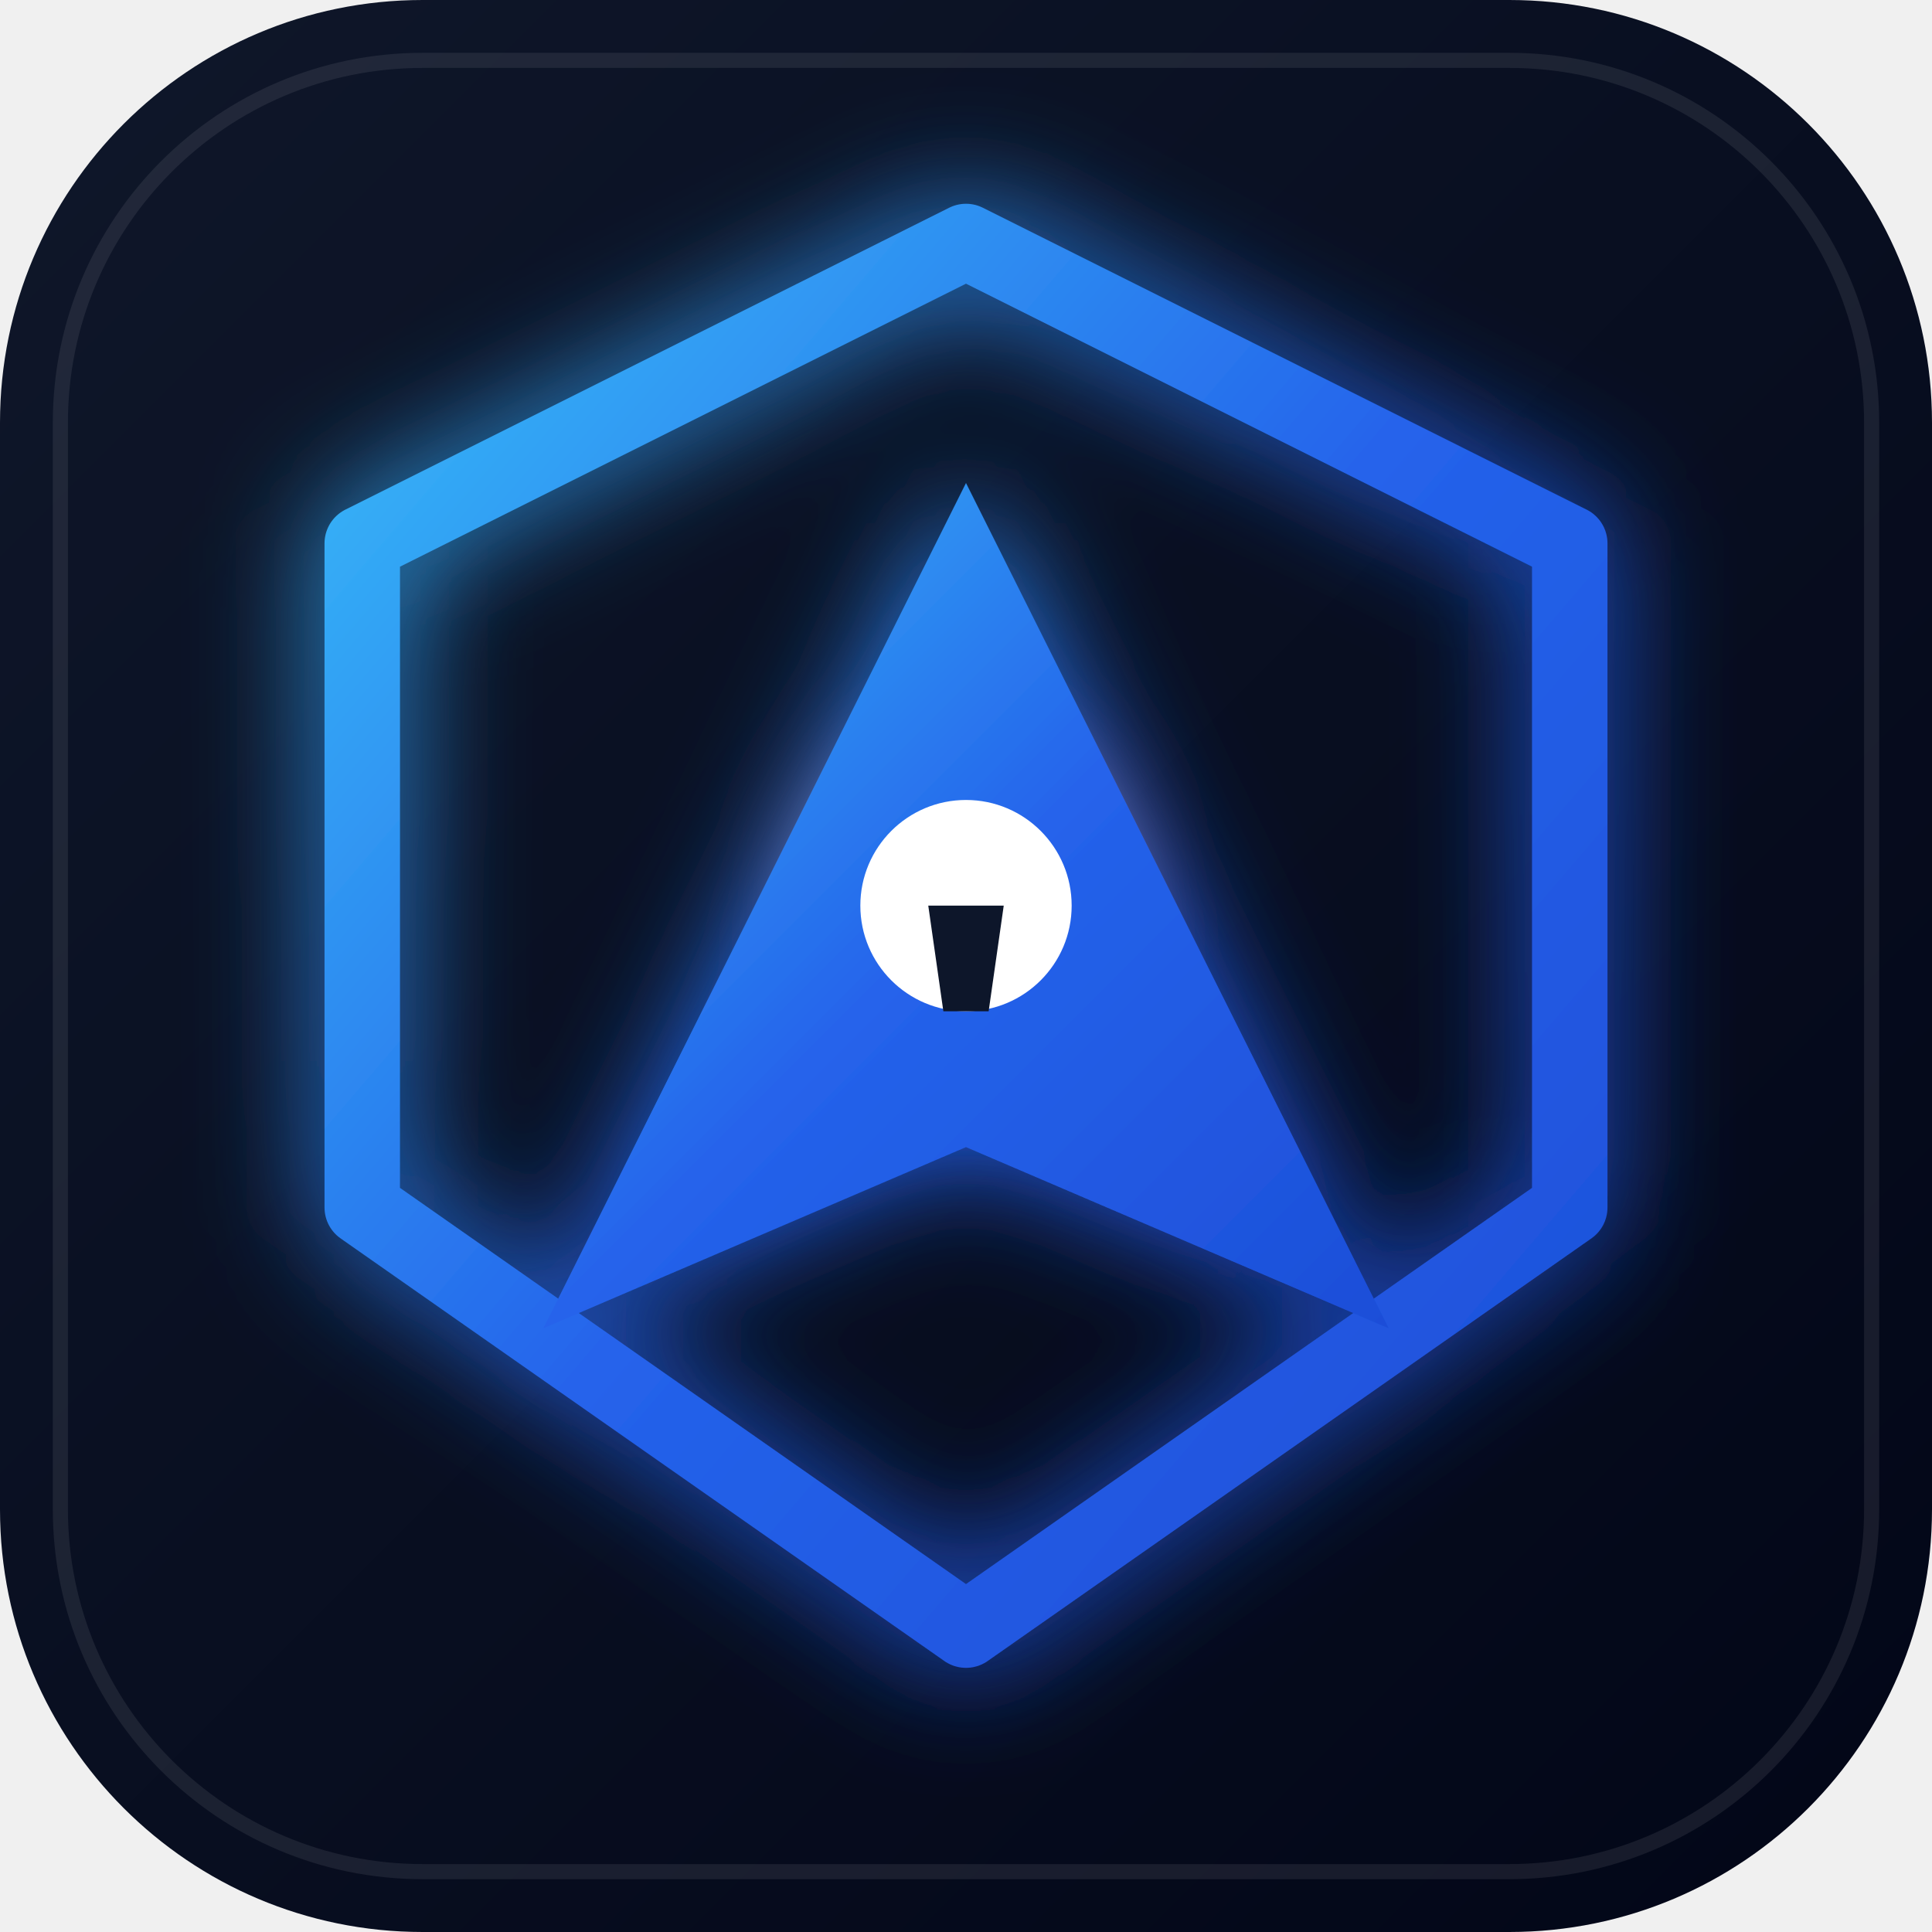
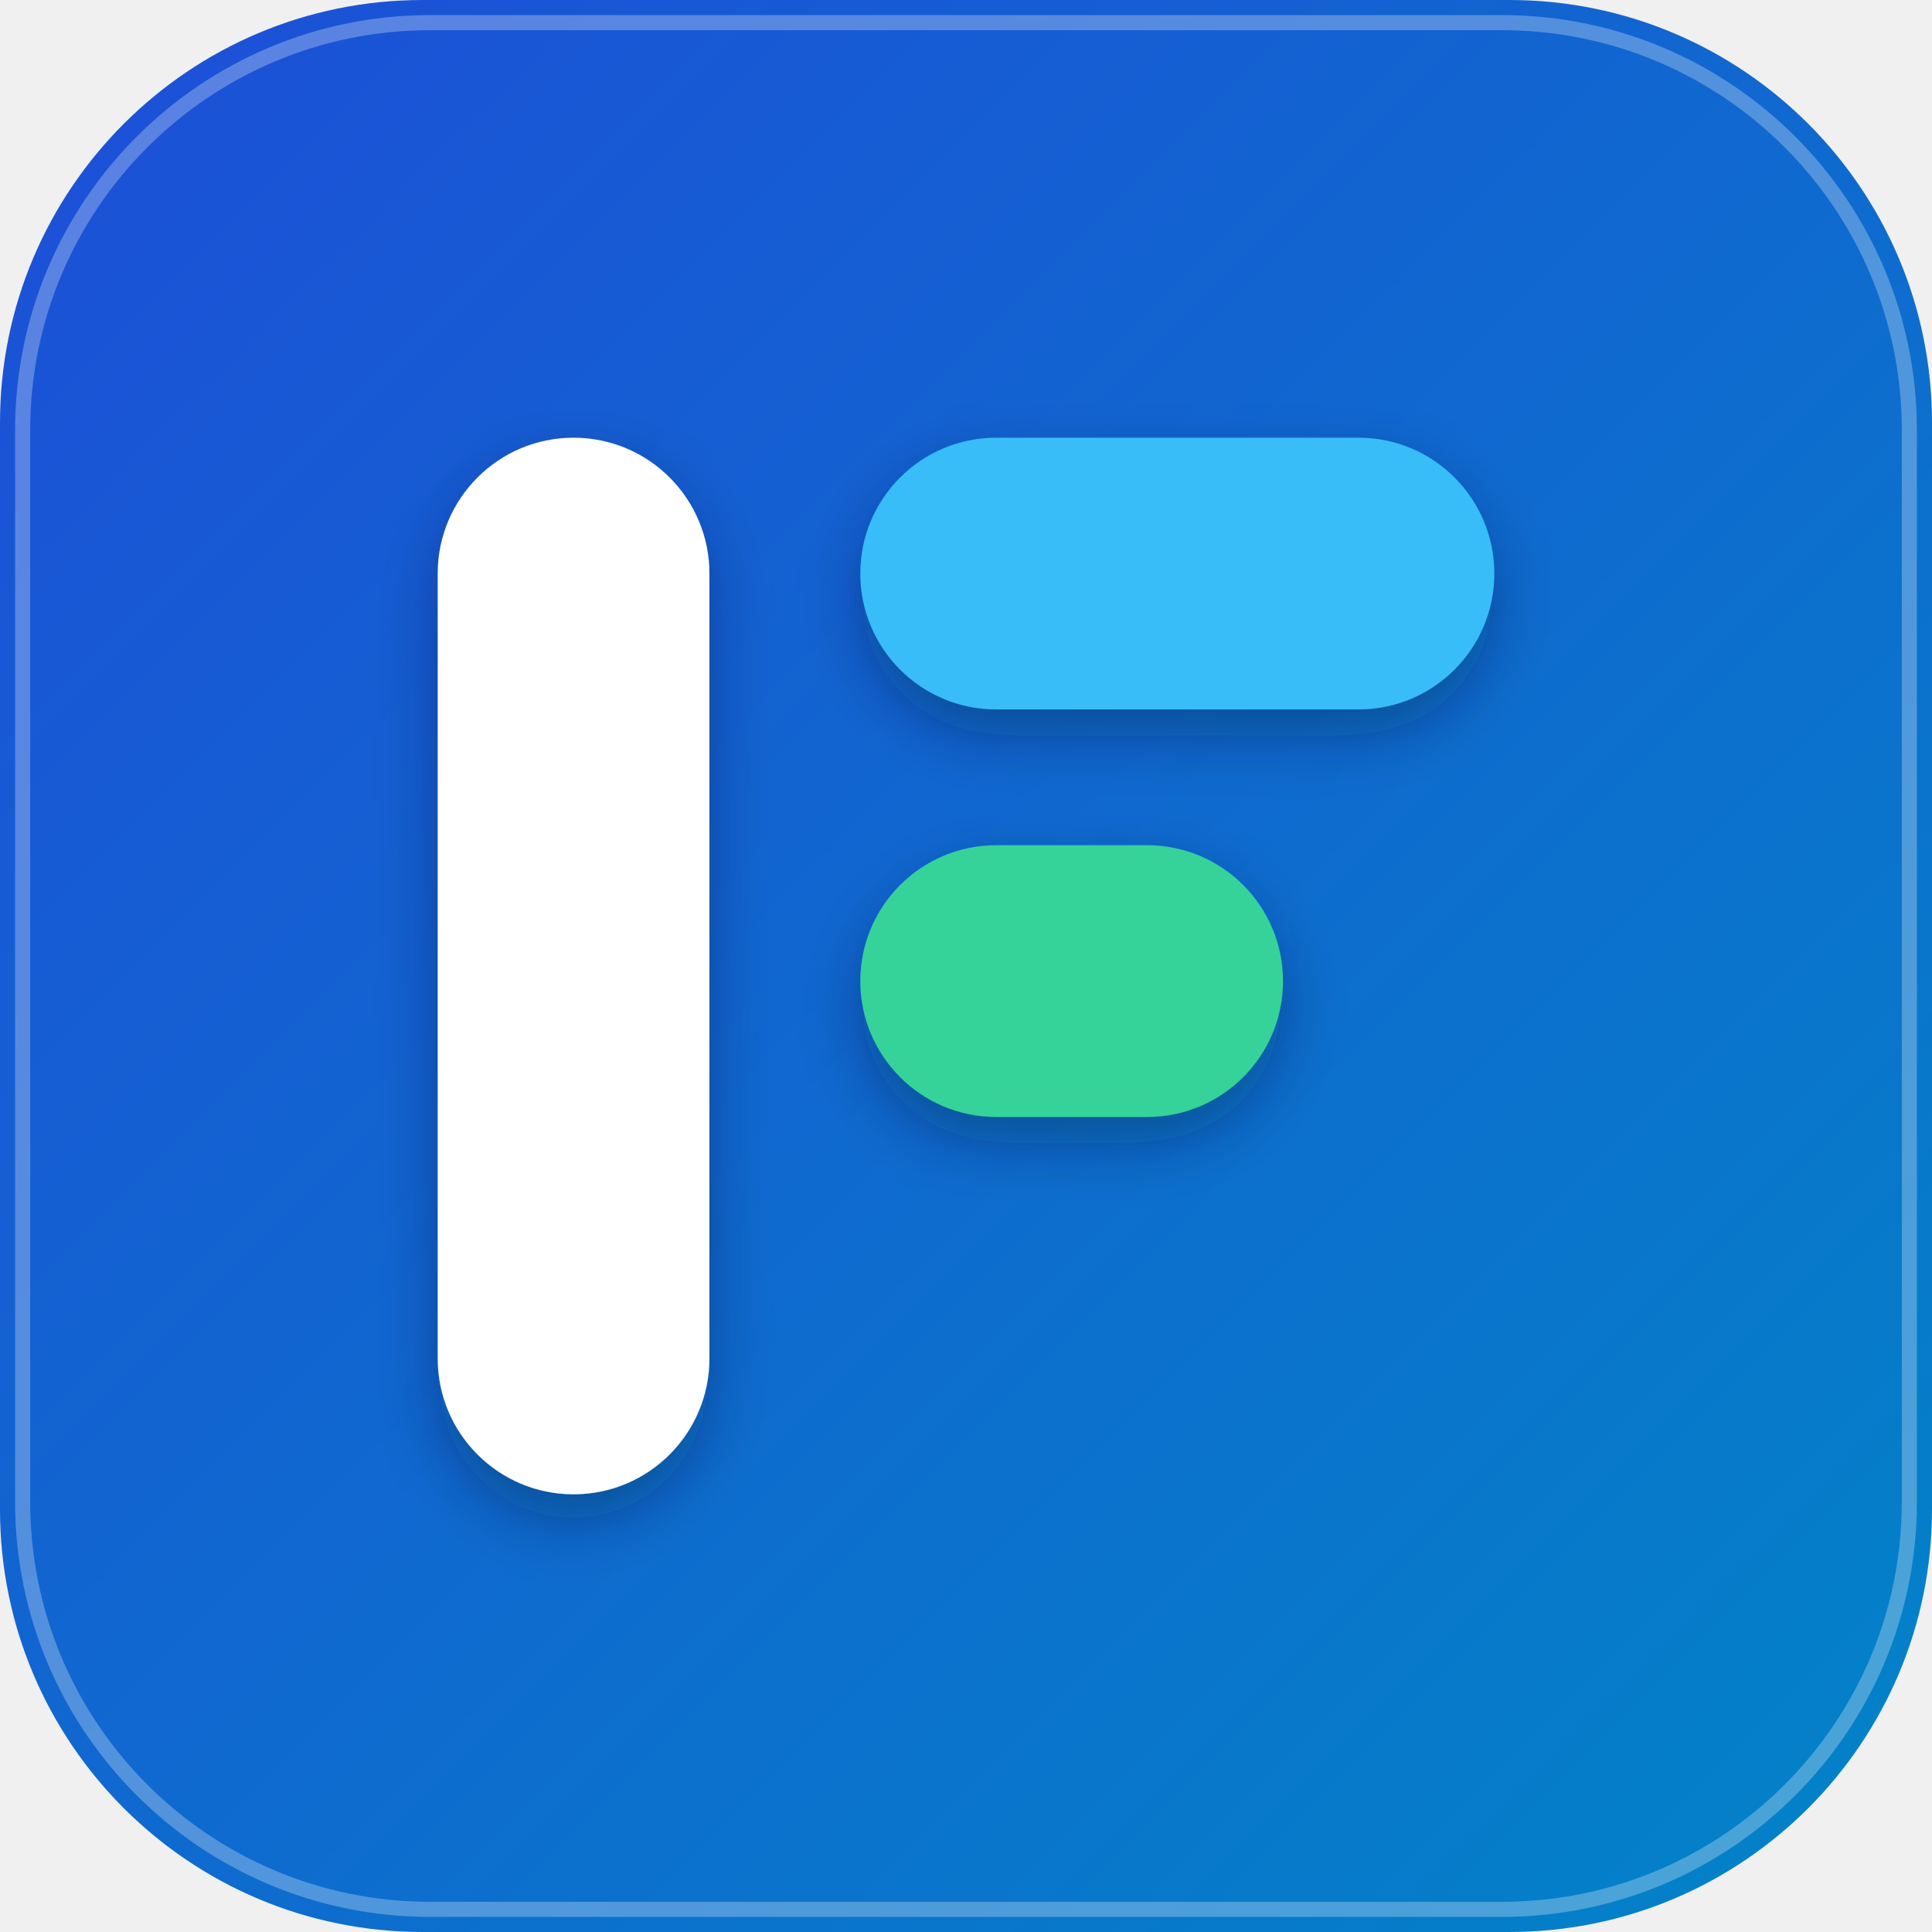
<svg xmlns="http://www.w3.org/2000/svg" viewBox="0 0 512 512" width="512" height="512">
  <defs>
-     <linearGradient id="bgGrad" x1="0%" y1="0%" x2="100%" y2="100%">
-       <stop offset="0%" stop-color="#0f172a" />
-       <stop offset="100%" stop-color="#020617" />
+     <linearGradient id="pwaBg" x1="0%" y1="0%" x2="100%" y2="100%">
+       <stop offset="0%" stop-color="#1d4ed8" />
+       <stop offset="100%" stop-color="#0284c7" />
    </linearGradient>
-     <linearGradient id="accentGrad" x1="0%" y1="0%" x2="100%" y2="100%">
-       <stop offset="0%" stop-color="#38bdf8" />
-       <stop offset="50%" stop-color="#2563eb" />
-       <stop offset="100%" stop-color="#1d4ed8" />
-     </linearGradient>
-     <filter id="glow" x="-20%" y="-20%" width="140%" height="140%">
-       <feGaussianBlur stdDeviation="16" result="blur" />
-       <feComposite in="SourceGraphic" in2="blur" operator="over" />
+     <filter id="pillShadow" x="-20%" y="-20%" width="140%" height="140%">
+       <feDropShadow dx="0" dy="7" stdDeviation="8" flood-color="#051438" flood-opacity="0.35" />
    </filter>
  </defs>
-   <rect width="512" height="512" rx="112" fill="url(#bgGrad)" />
-   <rect x="16" y="16" width="480" height="480" rx="96" fill="none" stroke="rgba(255,255,255,0.08)" stroke-width="4" />
-   <g filter="url(#glow)">
-     <path d="M256 64 L416 144 L416 320 L256 432 L96 320 L96 144 Z" fill="none" stroke="url(#accentGrad)" stroke-width="20" stroke-linejoin="round" />
-     <path d="M256 128 L368 352 L256 304 L144 352 Z" fill="url(#accentGrad)" />
-     <circle cx="256" cy="240" r="28" fill="#ffffff" />
-     <path d="M246 240 L266 240 L262 268 L250 268 Z" fill="#0f172a" />
+   <rect width="512" height="512" rx="112" fill="url(#pwaBg)" />
+   <rect x="6" y="6" width="500" height="500" rx="108" fill="none" stroke="rgba(255, 255, 255, 0.28)" stroke-width="4" />
+   <g filter="url(#pillShadow)">
+     <rect x="116" y="116" width="72" height="280" rx="36" fill="#ffffff" />
+     <rect x="228" y="116" width="168" height="72" rx="36" fill="#38bdf8" />
+     <rect x="228" y="224" width="112" height="72" rx="36" fill="#34d399" />
  </g>
</svg>
